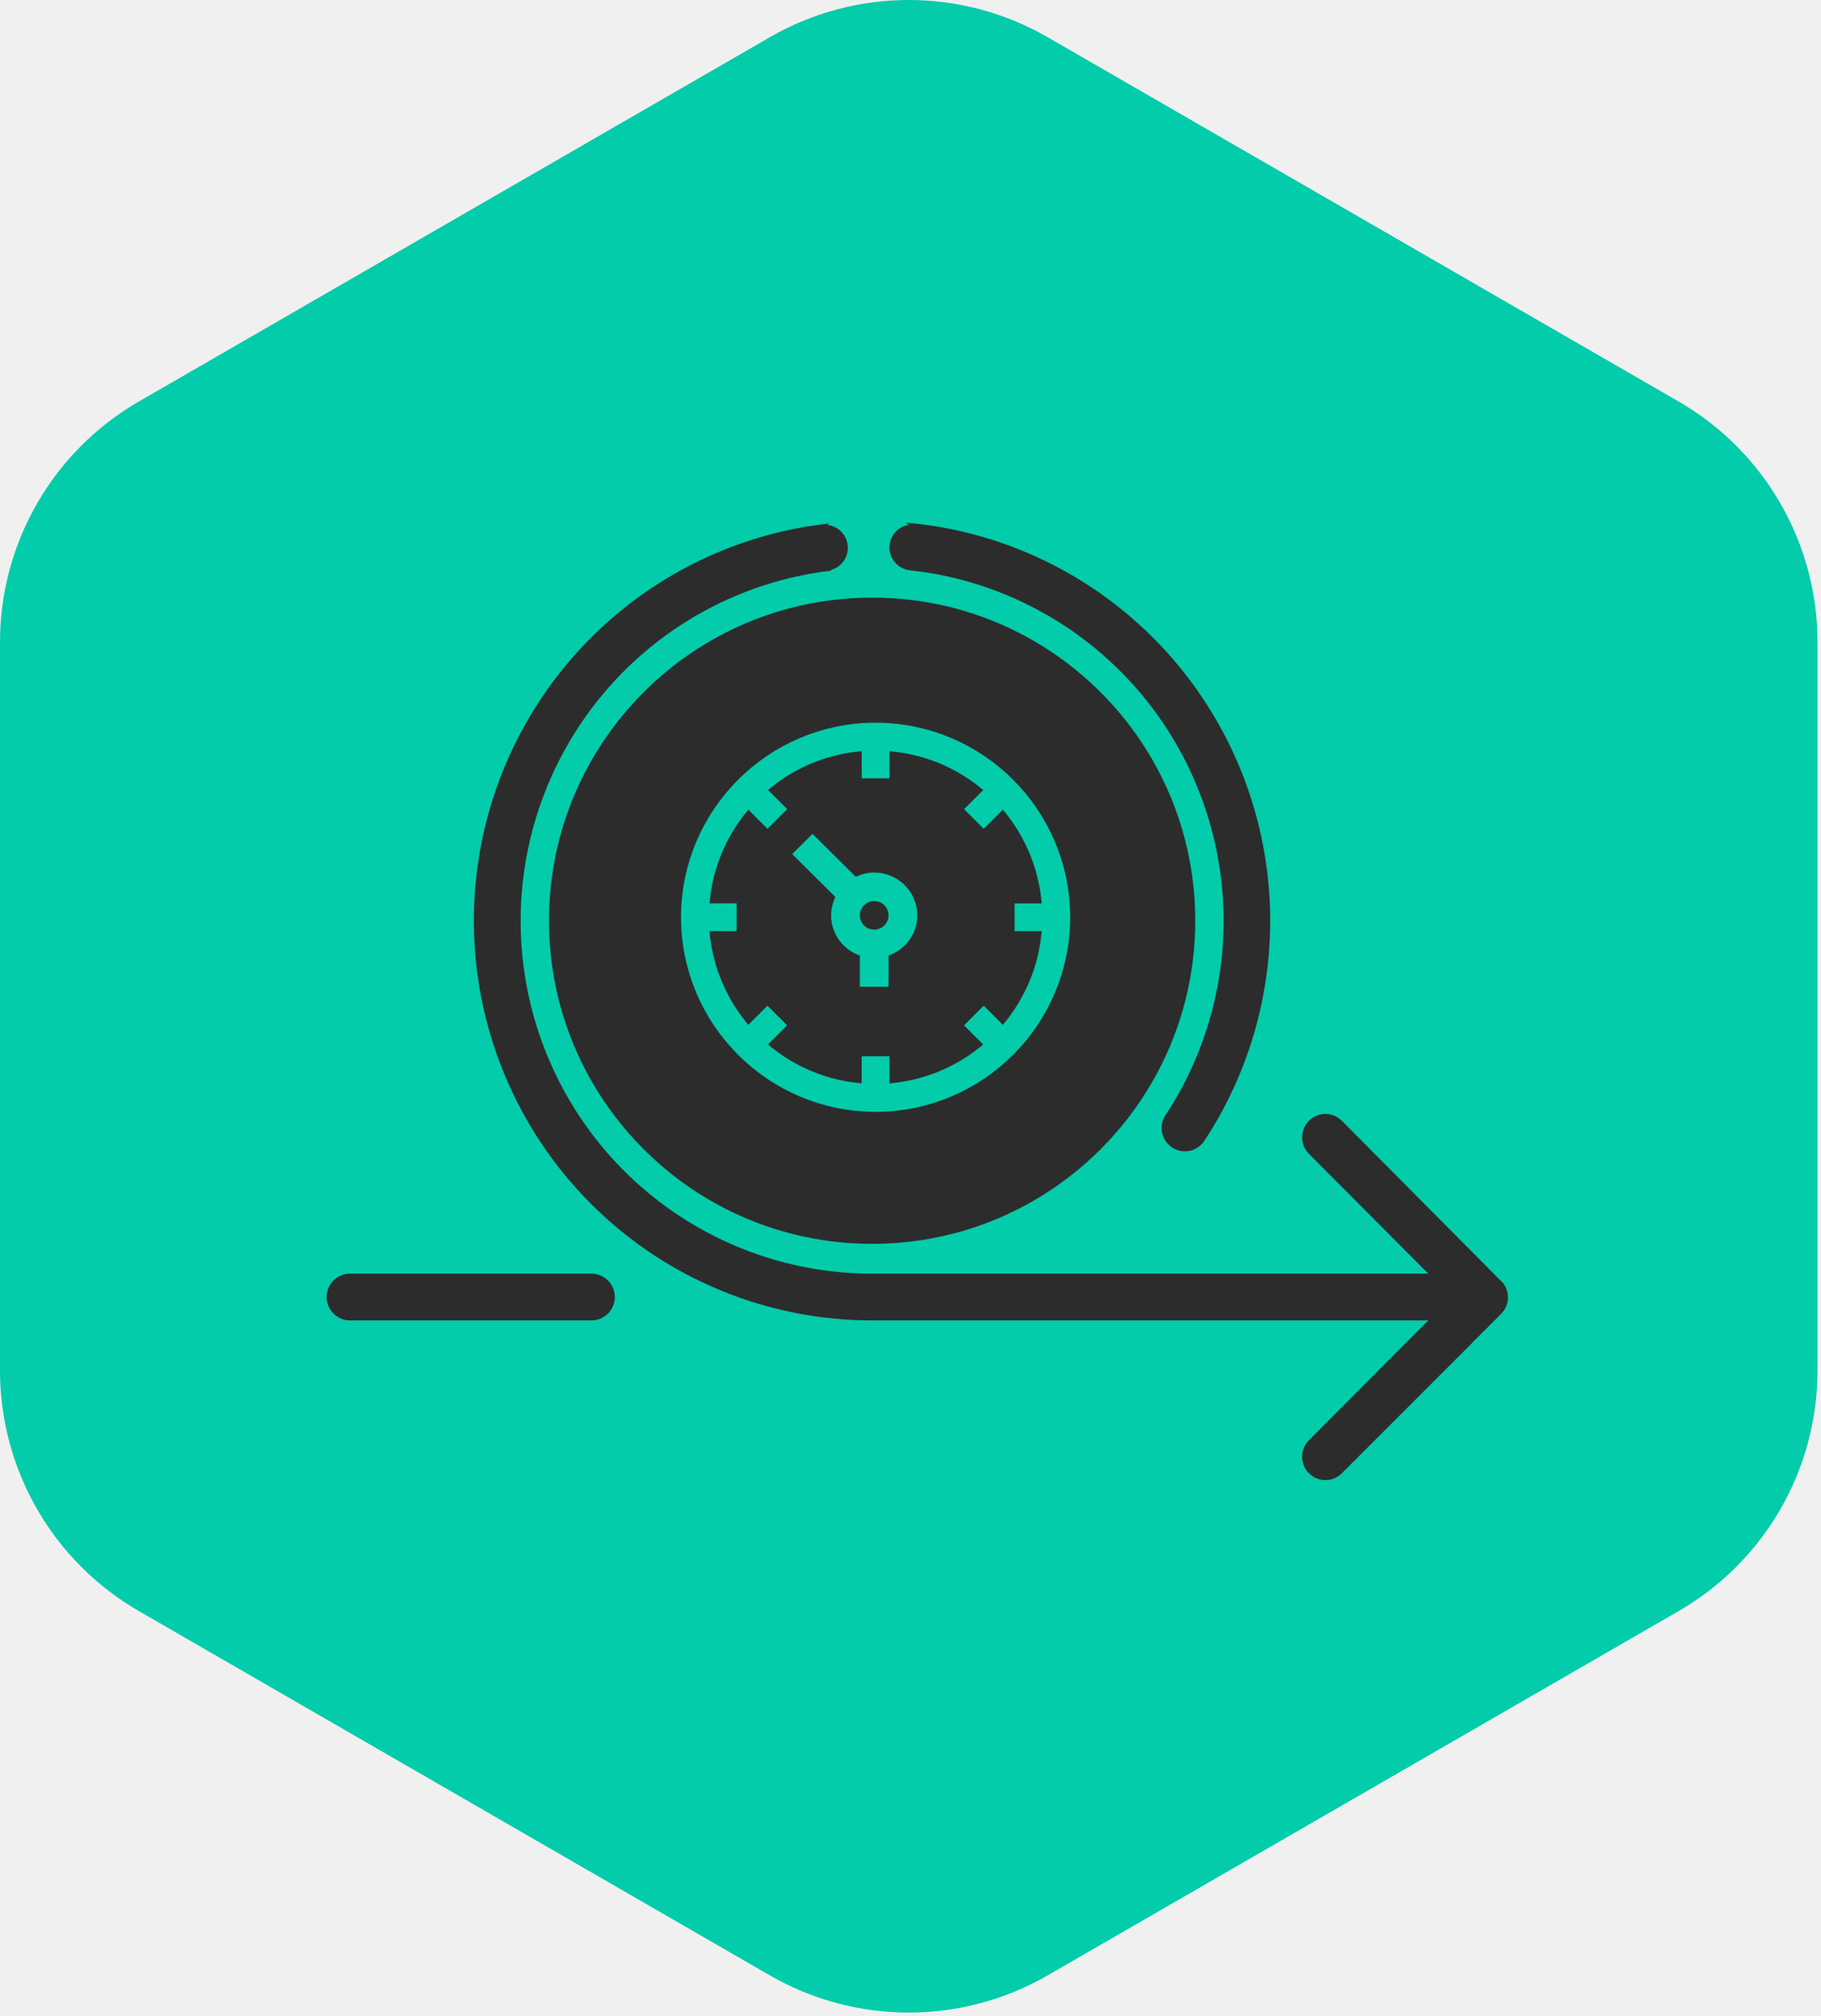
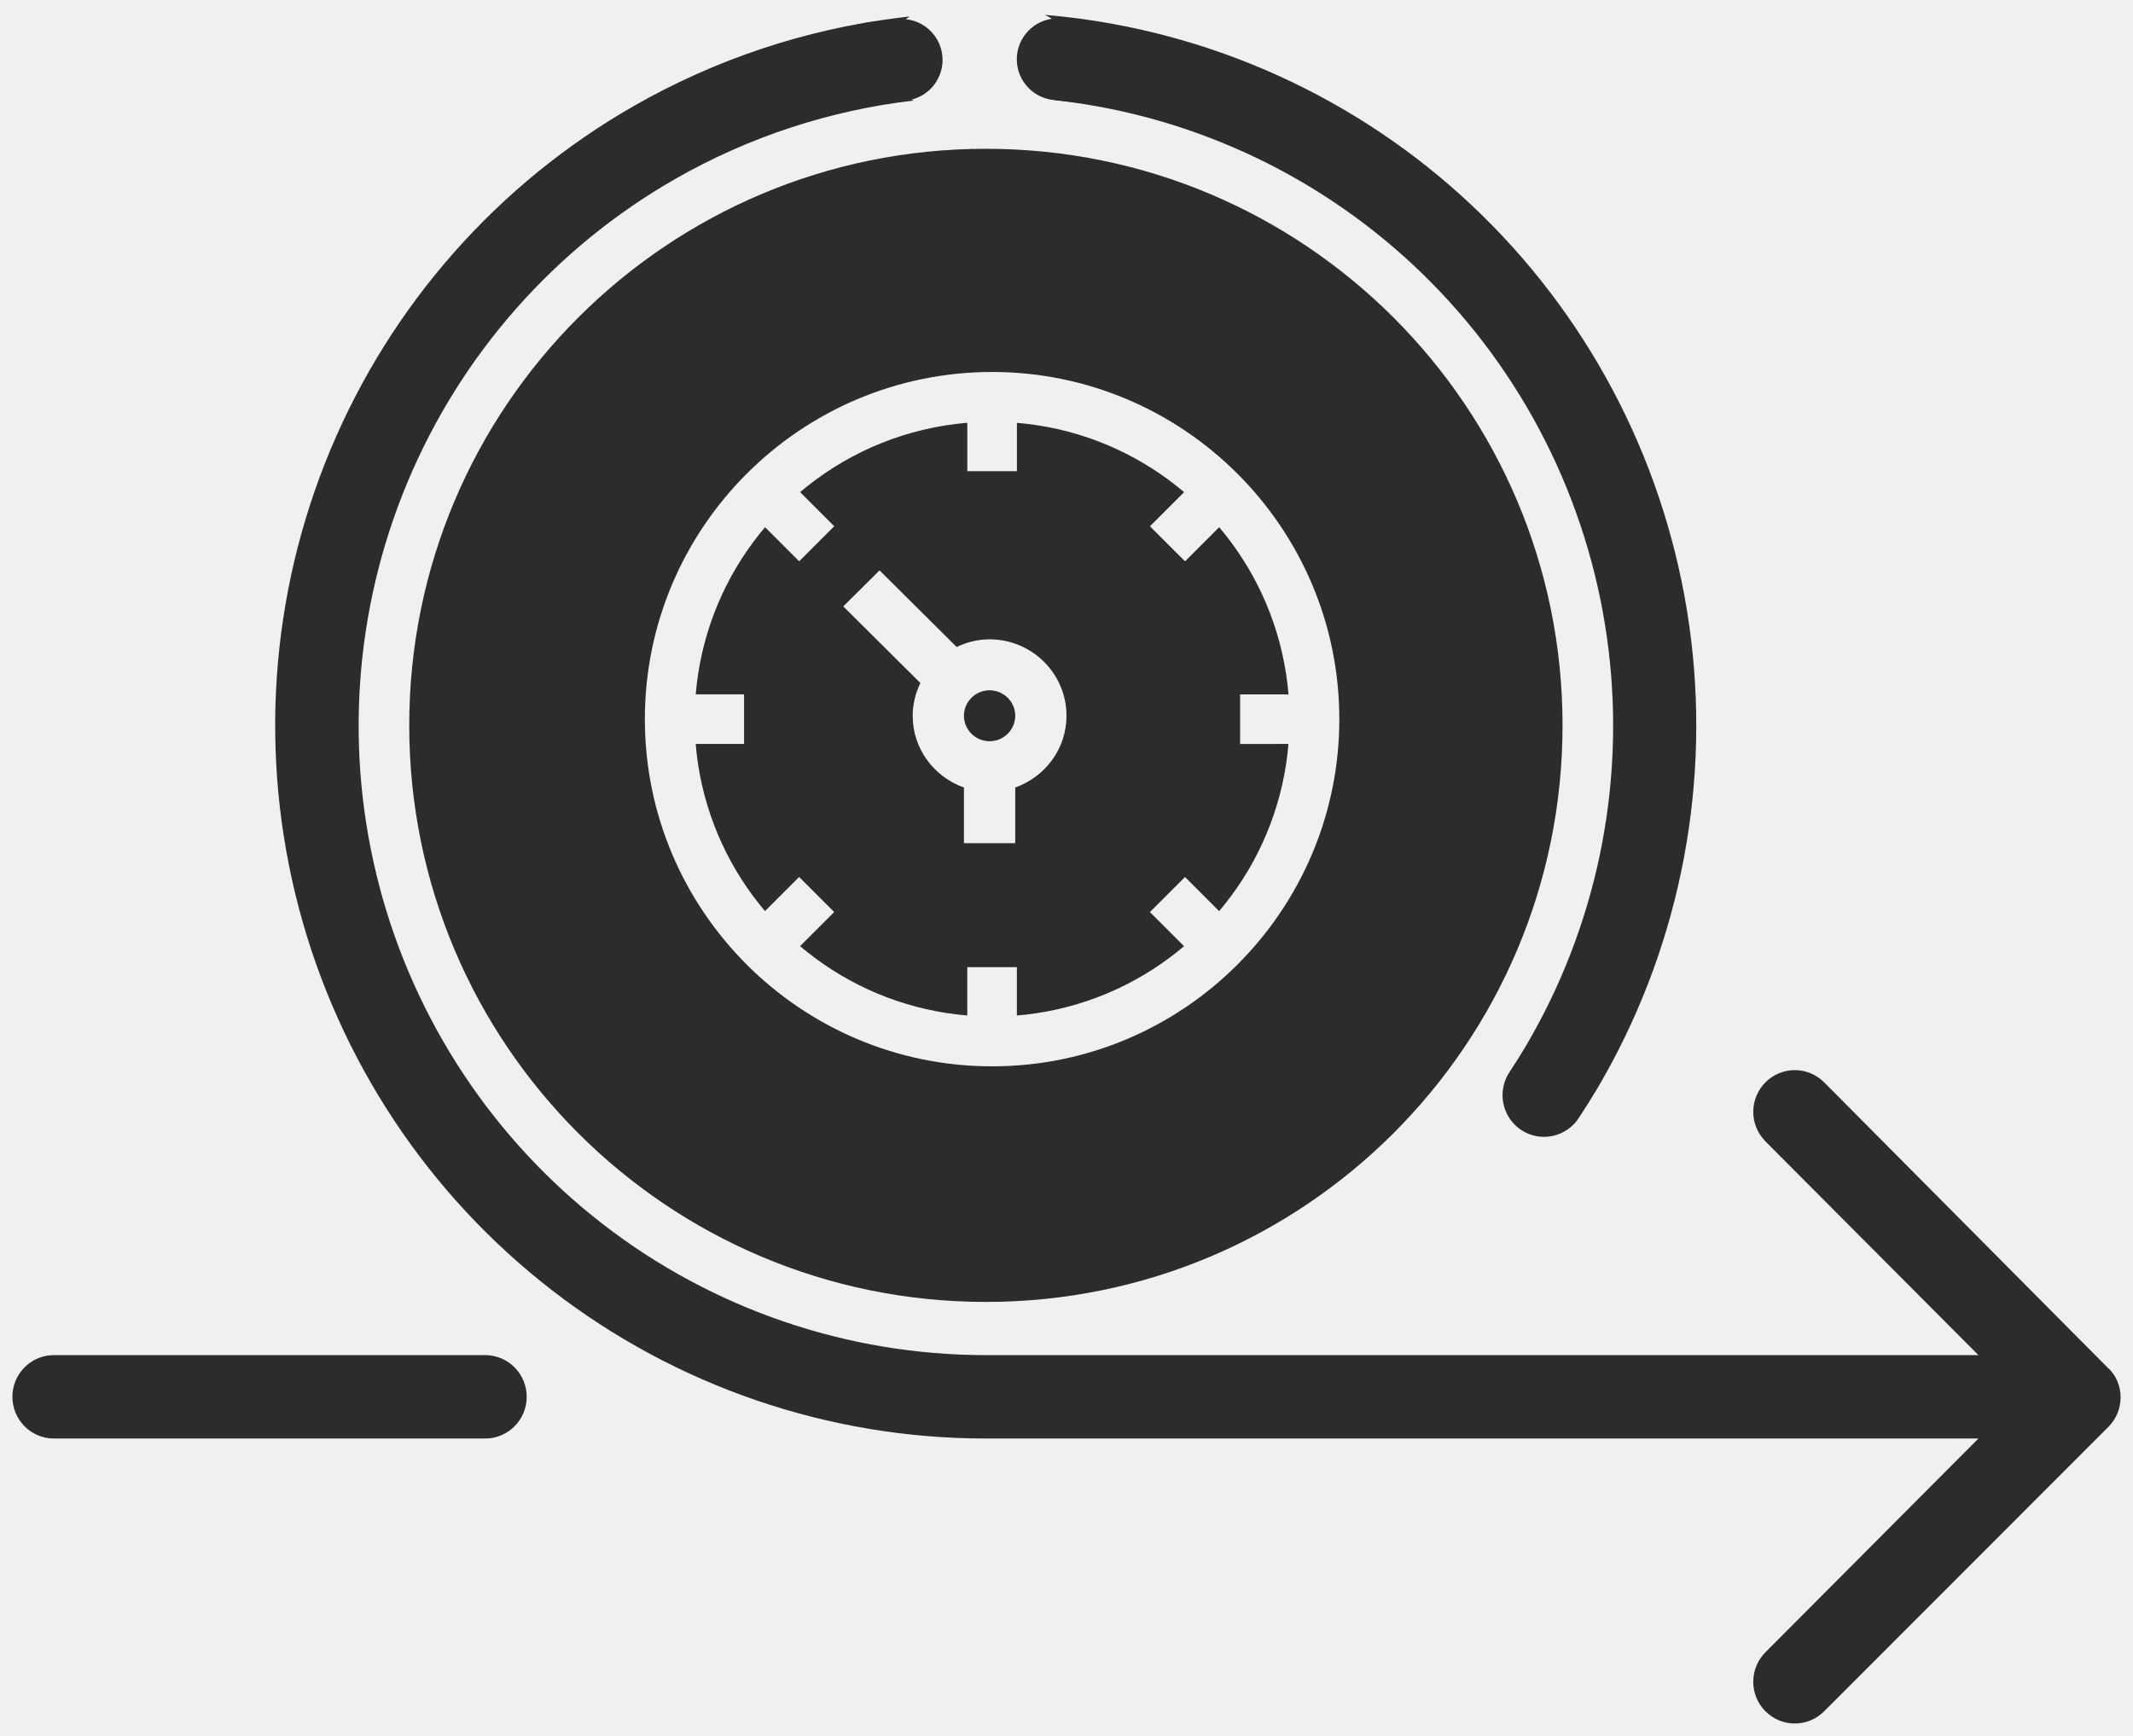
- <svg xmlns="http://www.w3.org/2000/svg" xmlns:xlink="http://www.w3.org/1999/xlink" width="131px" height="145px" viewBox="0 0 131 145" version="1.1">
+ <svg xmlns="http://www.w3.org/2000/svg" xmlns:xlink="http://www.w3.org/1999/xlink" width="86px" height="70px" viewBox="0 0 86 70" version="1.1">
  <defs>
    <path d="M36.172,0.165 C35.669,0.512 35.332,1.085 35.31,1.743 C35.283,2.516 35.7,3.202 36.332,3.556 C32.972,3.946 29.703,5.013 26.726,6.715 C21.88,9.487 18.084,13.789 15.927,18.951 C13.77,24.113 13.375,29.846 14.801,35.257 C16.228,40.668 19.397,45.454 23.815,48.87 C28.234,52.287 33.655,54.141 39.233,54.145 L79.268,54.145 L70.68,45.526 C70.525,45.369 70.401,45.184 70.317,44.98 C70.233,44.775 70.189,44.556 70.189,44.335 C70.189,44.114 70.233,43.895 70.317,43.691 C70.401,43.486 70.525,43.301 70.68,43.145 C70.836,42.989 71.02,42.865 71.224,42.78 C71.427,42.696 71.644,42.652 71.864,42.652 C72.084,42.652 72.301,42.696 72.504,42.78 C72.707,42.865 72.892,42.989 73.047,43.144 L84.481,54.653 C84.658,54.806 84.783,54.991 84.869,55.196 C84.955,55.402 85,55.624 85,55.848 C85,56.072 84.955,56.294 84.869,56.501 C84.782,56.707 84.655,56.894 84.492,57.054 L73.048,68.508 C72.892,68.664 72.708,68.788 72.504,68.872 C72.301,68.957 72.084,69 71.864,69 C71.644,69 71.427,68.957 71.223,68.872 C71.02,68.788 70.836,68.664 70.68,68.508 C70.525,68.352 70.401,68.166 70.317,67.962 C70.233,67.758 70.189,67.538 70.189,67.317 C70.189,67.096 70.233,66.877 70.317,66.673 C70.401,66.469 70.525,66.283 70.68,66.127 L79.268,57.508 L39.233,57.508 C32.914,57.506 26.773,55.406 21.766,51.537 C16.759,47.668 13.167,42.245 11.549,36.114 C9.932,29.983 10.379,23.486 12.823,17.636 C15.266,11.787 19.568,6.913 25.058,3.772 C28.352,1.888 31.963,0.691 35.677,0.224 Z M19.063,54.145 C19.506,54.145 19.932,54.322 20.245,54.637 C20.56,54.952 20.736,55.38 20.736,55.826 C20.736,56.272 20.56,56.7 20.245,57.016 C19.971,57.291 19.611,57.461 19.228,57.5 L19.063,57.508 L1.674,57.508 C1.23,57.508 0.805,57.331 0.491,57.016 C0.176,56.7 0,56.272 0,55.826 C0,55.38 0.176,54.952 0.491,54.637 C0.765,54.361 1.125,54.191 1.508,54.153 L1.674,54.145 L19.063,54.145 Z M43.178,0.272 C49.437,1.144 55.234,4.067 59.665,8.588 C64.097,13.11 66.915,18.975 67.681,25.271 C68.446,31.567 67.116,37.941 63.899,43.397 C63.663,43.791 63.421,44.177 63.166,44.564 C63.047,44.752 62.892,44.915 62.709,45.042 C62.527,45.17 62.321,45.259 62.104,45.306 C61.887,45.353 61.663,45.356 61.445,45.315 C61.227,45.273 61.019,45.189 60.834,45.067 C60.648,44.944 60.489,44.785 60.365,44.6 C60.241,44.415 60.155,44.207 60.112,43.988 C60.069,43.768 60.07,43.543 60.114,43.324 C60.159,43.105 60.247,42.897 60.375,42.709 C60.597,42.374 60.812,42.033 61.02,41.682 C63.858,36.864 65.031,31.24 64.353,25.684 C63.676,20.128 61.188,14.952 57.276,10.963 C53.363,6.973 48.246,4.393 42.721,3.625 C42.483,3.592 42.245,3.562 42.006,3.536 C42.479,3.186 42.793,2.632 42.815,1.998 C42.843,1.157 42.349,0.42 41.623,0.1 C42.141,0.143 42.66,0.2 43.178,0.272 Z" id="path-1" />
  </defs>
  <g id="Page-1" stroke="none" stroke-width="1" fill="none" fill-rule="evenodd">
-     <g id="agile">
-       <path d="M55.385,2.679 C61.573,-0.893 69.197,-0.893 75.385,2.679 L120.77,28.882 C126.958,32.455 130.77,39.058 130.77,46.203 L130.77,98.609 C130.77,105.754 126.958,112.357 120.77,115.929 L75.385,142.133 C69.197,145.705 61.573,145.705 55.385,142.133 L10,115.929 C3.812,112.357 0,105.754 0,98.609 L0,46.203 C0,39.058 3.812,32.455 10,28.882 L55.385,2.679 Z" id="Path" fill="#03CCAB" fill-rule="nonzero" />
-       <g id="Group" transform="translate(23, 37)">
+     <g id="agile" transform="translate(-25, -36)">
+       <g id="Group" transform="translate(25, 36)">
        <g id="Path" transform="translate(0.5, 0.500003)">
          <mask id="mask-2" fill="white">
            <use xlink:href="#path-1" />
          </mask>
          <use id="Combined-Shape" fill="#2C2C2C" fill-rule="nonzero" xlink:href="#path-1" />
        </g>
        <path d="M39.75,6 C52.591,6 63,16.409 63,29.25 C63,42.091 52.591,52.5 39.75,52.5 C26.909,52.5 16.5,42.091 16.5,29.25 C16.5,16.409 26.909,6 39.75,6 Z M40,15 C32.28,15 26,21.28 26,29 C26,36.72 32.28,43 40,43 C47.72,43 54,36.72 54,29 C54,21.28 47.72,15 40,15 Z M39.001,17.049 L39.001,19 L41.001,19 L41.001,17.051 L41.403,17.091 C43.67,17.357 45.743,18.252 47.445,19.603 L47.742,19.846 L46.366,21.222 L47.78,22.636 L49.156,21.26 L49.387,21.541 C50.744,23.245 51.644,25.325 51.911,27.598 L51.951,28.001 L50,28.001 L50,30.001 L51.949,30 L51.909,30.402 C51.643,32.669 50.748,34.742 49.397,36.444 L49.154,36.741 L47.778,35.365 L46.364,36.779 L47.74,38.155 L47.459,38.386 C45.755,39.743 43.675,40.643 41.402,40.91 L40.999,40.95 L40.999,39 L38.999,39 L38.999,40.949 L38.597,40.909 C36.33,40.643 34.257,39.748 32.555,38.397 L32.258,38.154 L33.634,36.778 L32.22,35.364 L30.844,36.74 L30.613,36.459 C29.256,34.755 28.356,32.675 28.089,30.402 L28.049,29.999 L30,29.999 L30,27.999 L28.051,27.999 L28.091,27.597 C28.357,25.33 29.252,23.257 30.603,21.555 L30.846,21.258 L32.222,22.634 L33.636,21.22 L32.26,19.844 L32.541,19.613 C34.346,18.176 36.571,17.251 39.001,17.049 Z M35.462,23 L34,24.453 L37.109,27.543 C36.915,27.945 36.798,28.389 36.798,28.863 C36.798,30.201 37.665,31.331 38.865,31.756 L38.865,34 L40.933,34 L40.933,31.756 C42.133,31.331 43,30.201 43,28.863 C43,27.164 41.609,25.781 39.899,25.781 C39.422,25.781 38.975,25.897 38.571,26.09 L35.462,23 Z M39.899,27.836 C40.469,27.836 40.933,28.297 40.933,28.863 C40.933,29.429 40.469,29.89 39.899,29.89 C39.33,29.89 38.865,29.429 38.865,28.863 C38.865,28.297 39.33,27.836 39.899,27.836 Z" id="Combined-Shape" fill="#2C2C2C" fill-rule="nonzero" />
        <path d="M42.819,0.75 L43.913,0.865 C44.819,0.96 45.476,1.772 45.381,2.678 C45.291,3.537 44.558,4.172 43.71,4.156 L43.568,4.147 L42.474,4.032 C41.568,3.937 40.91,3.125 41.005,2.219 C41.096,1.36 41.829,0.725 42.677,0.741 L42.819,0.75 Z" id="Path" fill="#2C2C2C" fill-rule="nonzero" />
        <path d="M36.181,0.775 C37.087,0.68 37.899,1.338 37.994,2.244 C38.084,3.102 37.499,3.876 36.667,4.036 L36.526,4.057 L35.432,4.172 C34.525,4.268 33.714,3.61 33.618,2.704 C33.528,1.845 34.113,1.071 34.946,0.911 L35.087,0.89 L36.181,0.775 Z" id="Path" fill="#2C2C2C" fill-rule="nonzero" />
      </g>
    </g>
  </g>
</svg>
